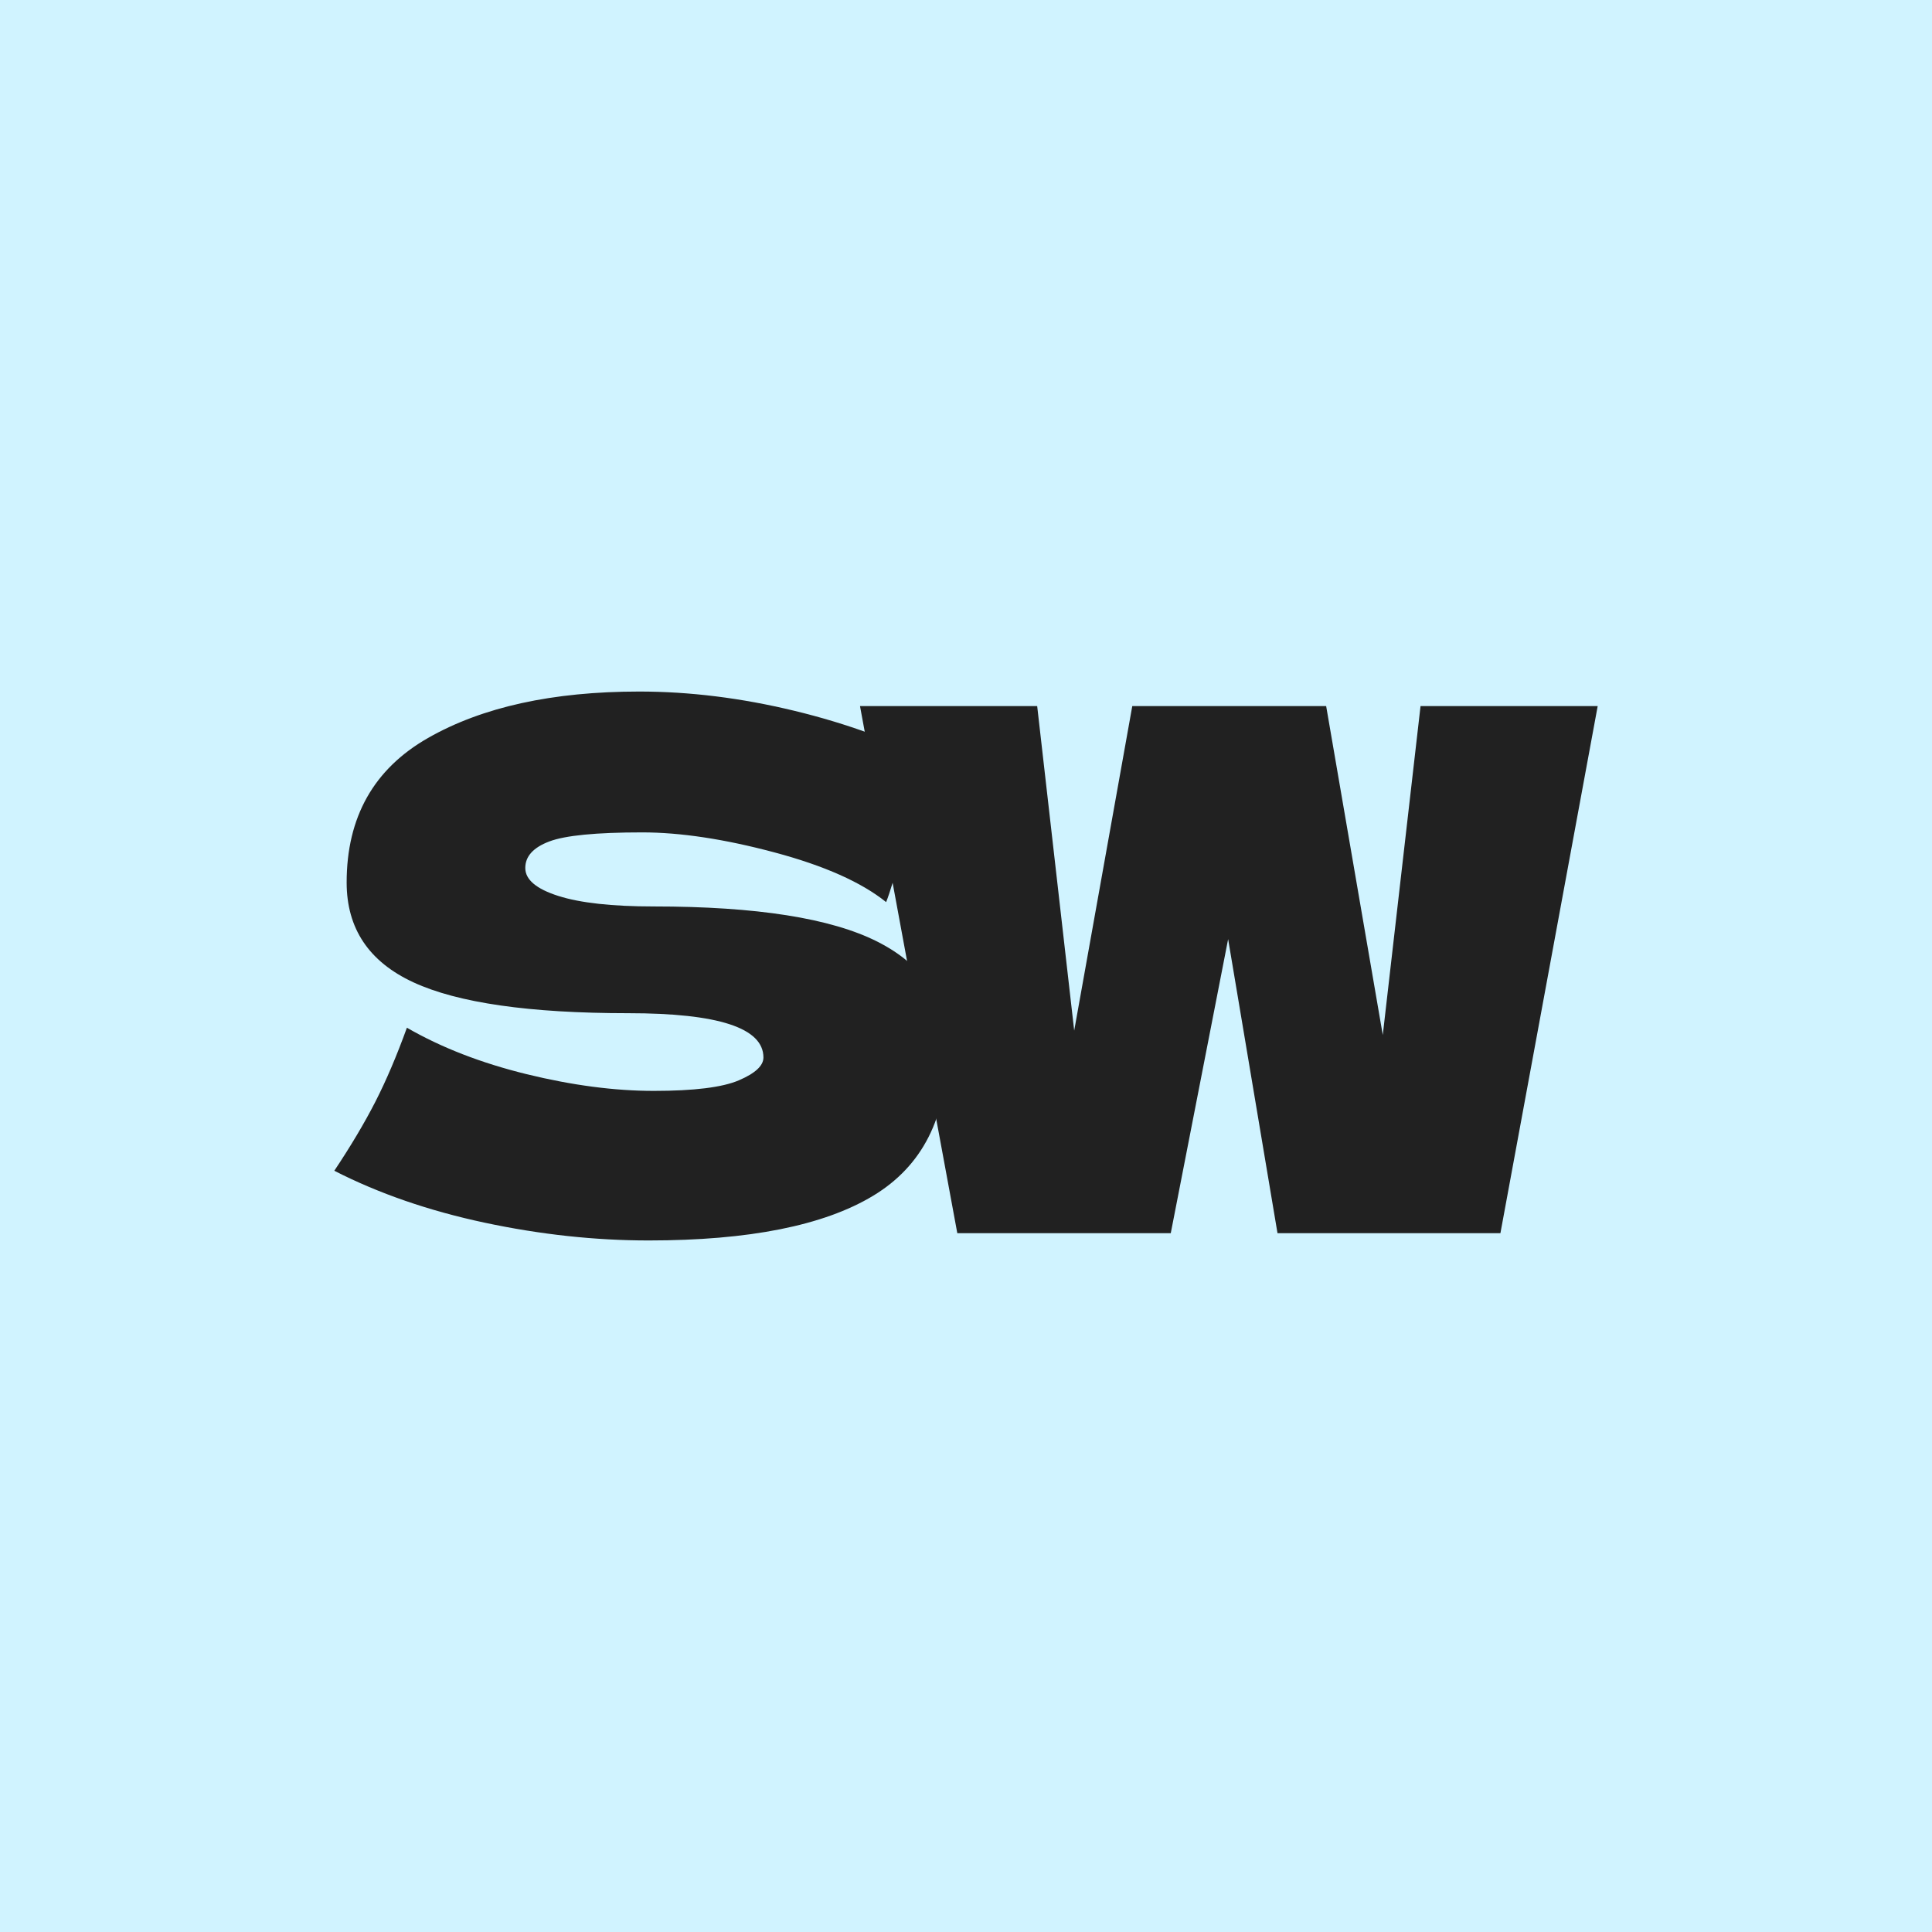
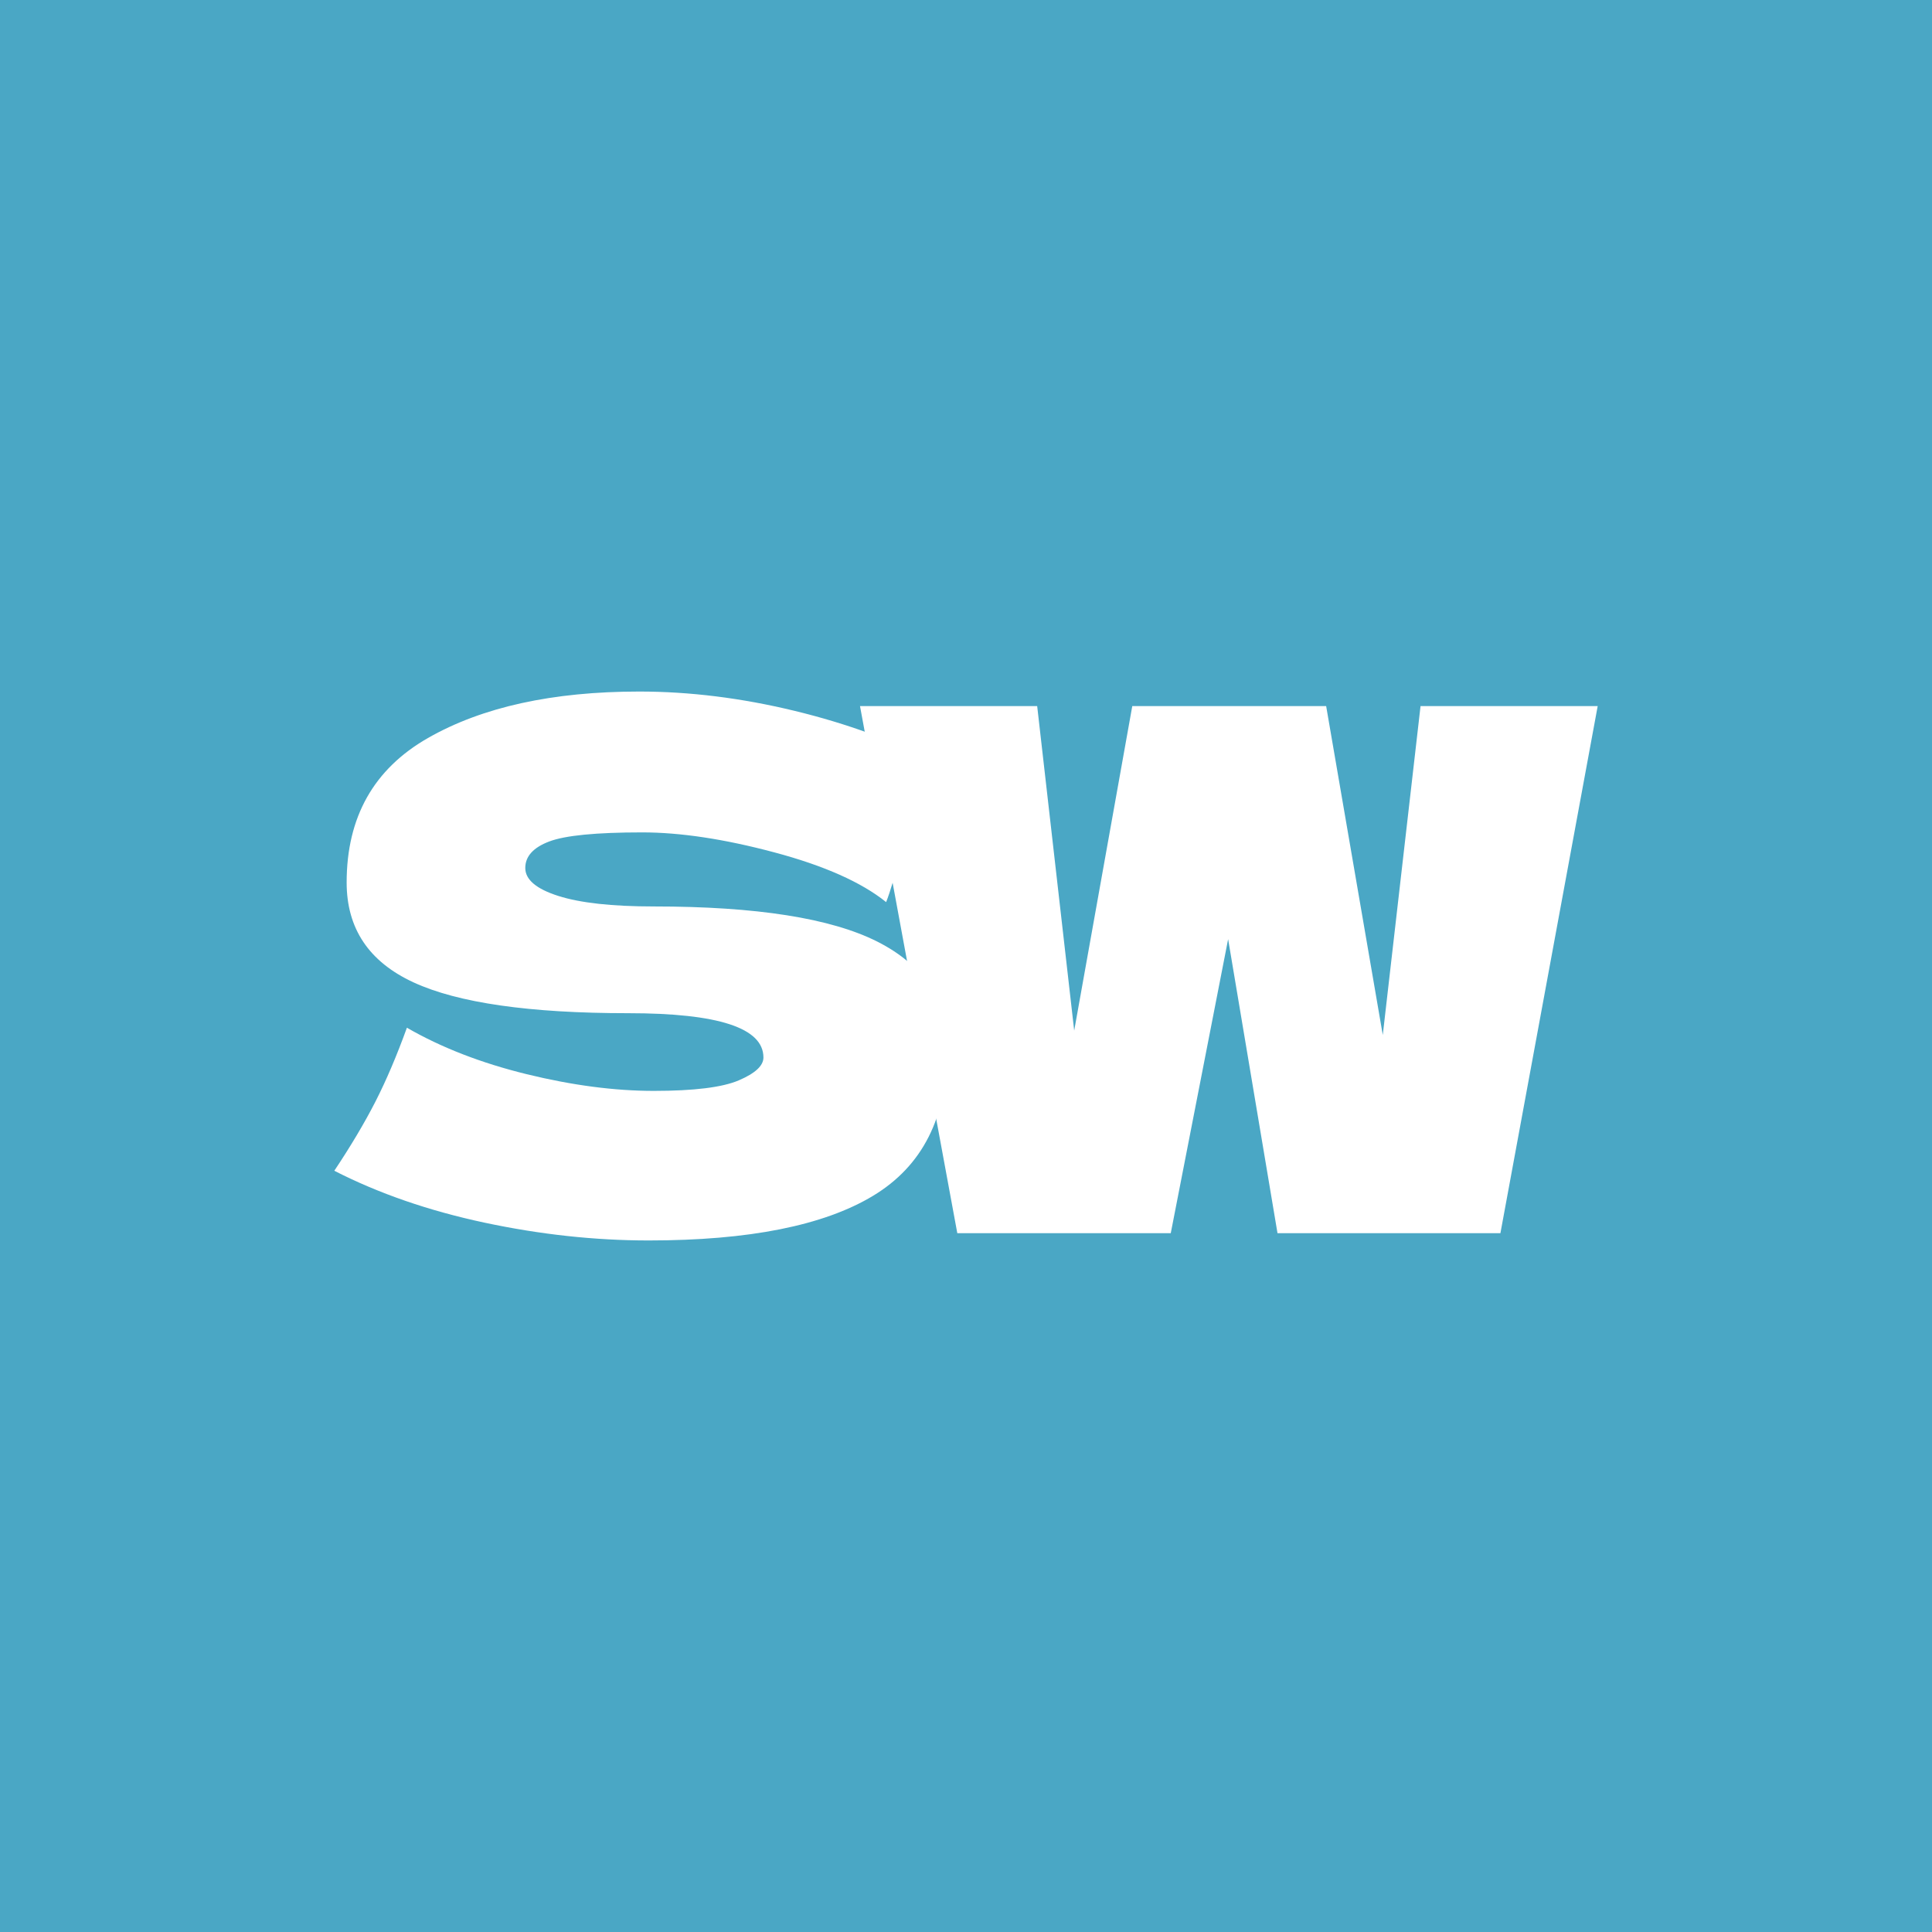
<svg xmlns="http://www.w3.org/2000/svg" version="1.1" width="1500" height="1500" viewBox="0 0 1500 1500">
-   <rect width="1500" height="1500" x="0" y="0" id="background" stroke="transparent" fill="#d0f3ff" />
+   <rect width="1500" height="1500" x="0" y="0" id="background" stroke="transparent" fill="#4aa7c5" />
  <svg xml:space="preserve" width="1000" height="1000" data-version="2" data-id="lg_IwWBjNAhsIrQKNNb0w" viewBox="0 0 557 242" x="250" y="250">
    <rect width="100%" height="100%" fill="transparent" />
-     <path fill="#212121" d="M5.32 209.55Q16 193.53 23.07 179.72q7.06-13.82 13.65-32.03 22.3 12.87 51.81 20.1 29.52 7.22 54.95 7.22 26.07 0 36.74-4.55 10.68-4.56 10.68-9.9 0-19.15-58.41-19.15-64.05 0-92.94-13.34-28.89-13.35-28.89-43.18 0-42.39 35.17-62.49Q81 2.31 137.2 2.31q32.66 0 67.04 8.32 34.39 8.32 62.02 22.76-9.11 20.73-19.16 50.56-1.88 6.28-3.14 9.42-16.01-12.88-48.35-21.51-32.34-8.64-57.15-8.64-29.83 0-40.19 3.93-10.36 3.92-10.36 11.46 0 7.54 14.28 12.09 14.29 4.55 41.29 4.55 66.57 0 96.72 15.23 30.14 15.23 30.14 46.63 0 43.96-32.03 63.27-32.02 19.31-97.02 19.31-34.86 0-70.97-7.69t-65-22.45" paint-order="stroke" />
-     <path fill="#212121" d="m434.25 8.59 24.49 142.24L475.07 8.59h76.61l-42.07 227.96h-96.4l-21.35-127.17-24.81 127.17h-92.31L232.66 8.59h76.62l16.01 140.36L350.41 8.59z" paint-order="stroke" />
+     <path fill="#fff" d="M5.32 209.55Q16 193.53 23.07 179.72q7.06-13.82 13.65-32.03 22.3 12.87 51.81 20.1 29.52 7.22 54.95 7.22 26.07 0 36.74-4.55 10.68-4.56 10.68-9.9 0-19.15-58.41-19.15-64.05 0-92.94-13.34-28.89-13.35-28.89-43.18 0-42.39 35.17-62.49Q81 2.31 137.2 2.31q32.66 0 67.04 8.32 34.39 8.32 62.02 22.76-9.11 20.73-19.16 50.56-1.88 6.28-3.14 9.42-16.01-12.88-48.35-21.51-32.34-8.64-57.15-8.64-29.83 0-40.19 3.93-10.36 3.92-10.36 11.46 0 7.54 14.28 12.09 14.29 4.55 41.29 4.55 66.57 0 96.72 15.23 30.14 15.23 30.14 46.63 0 43.96-32.03 63.27-32.02 19.31-97.02 19.31-34.86 0-70.97-7.69t-65-22.45" paint-order="stroke" />
+     <path fill="#fff" d="m434.25 8.59 24.49 142.24L475.07 8.59h76.61l-42.07 227.96h-96.4l-21.35-127.17-24.81 127.17h-92.31L232.66 8.59h76.62l16.01 140.36L350.41 8.59z" paint-order="stroke" />
  </svg>
</svg>
